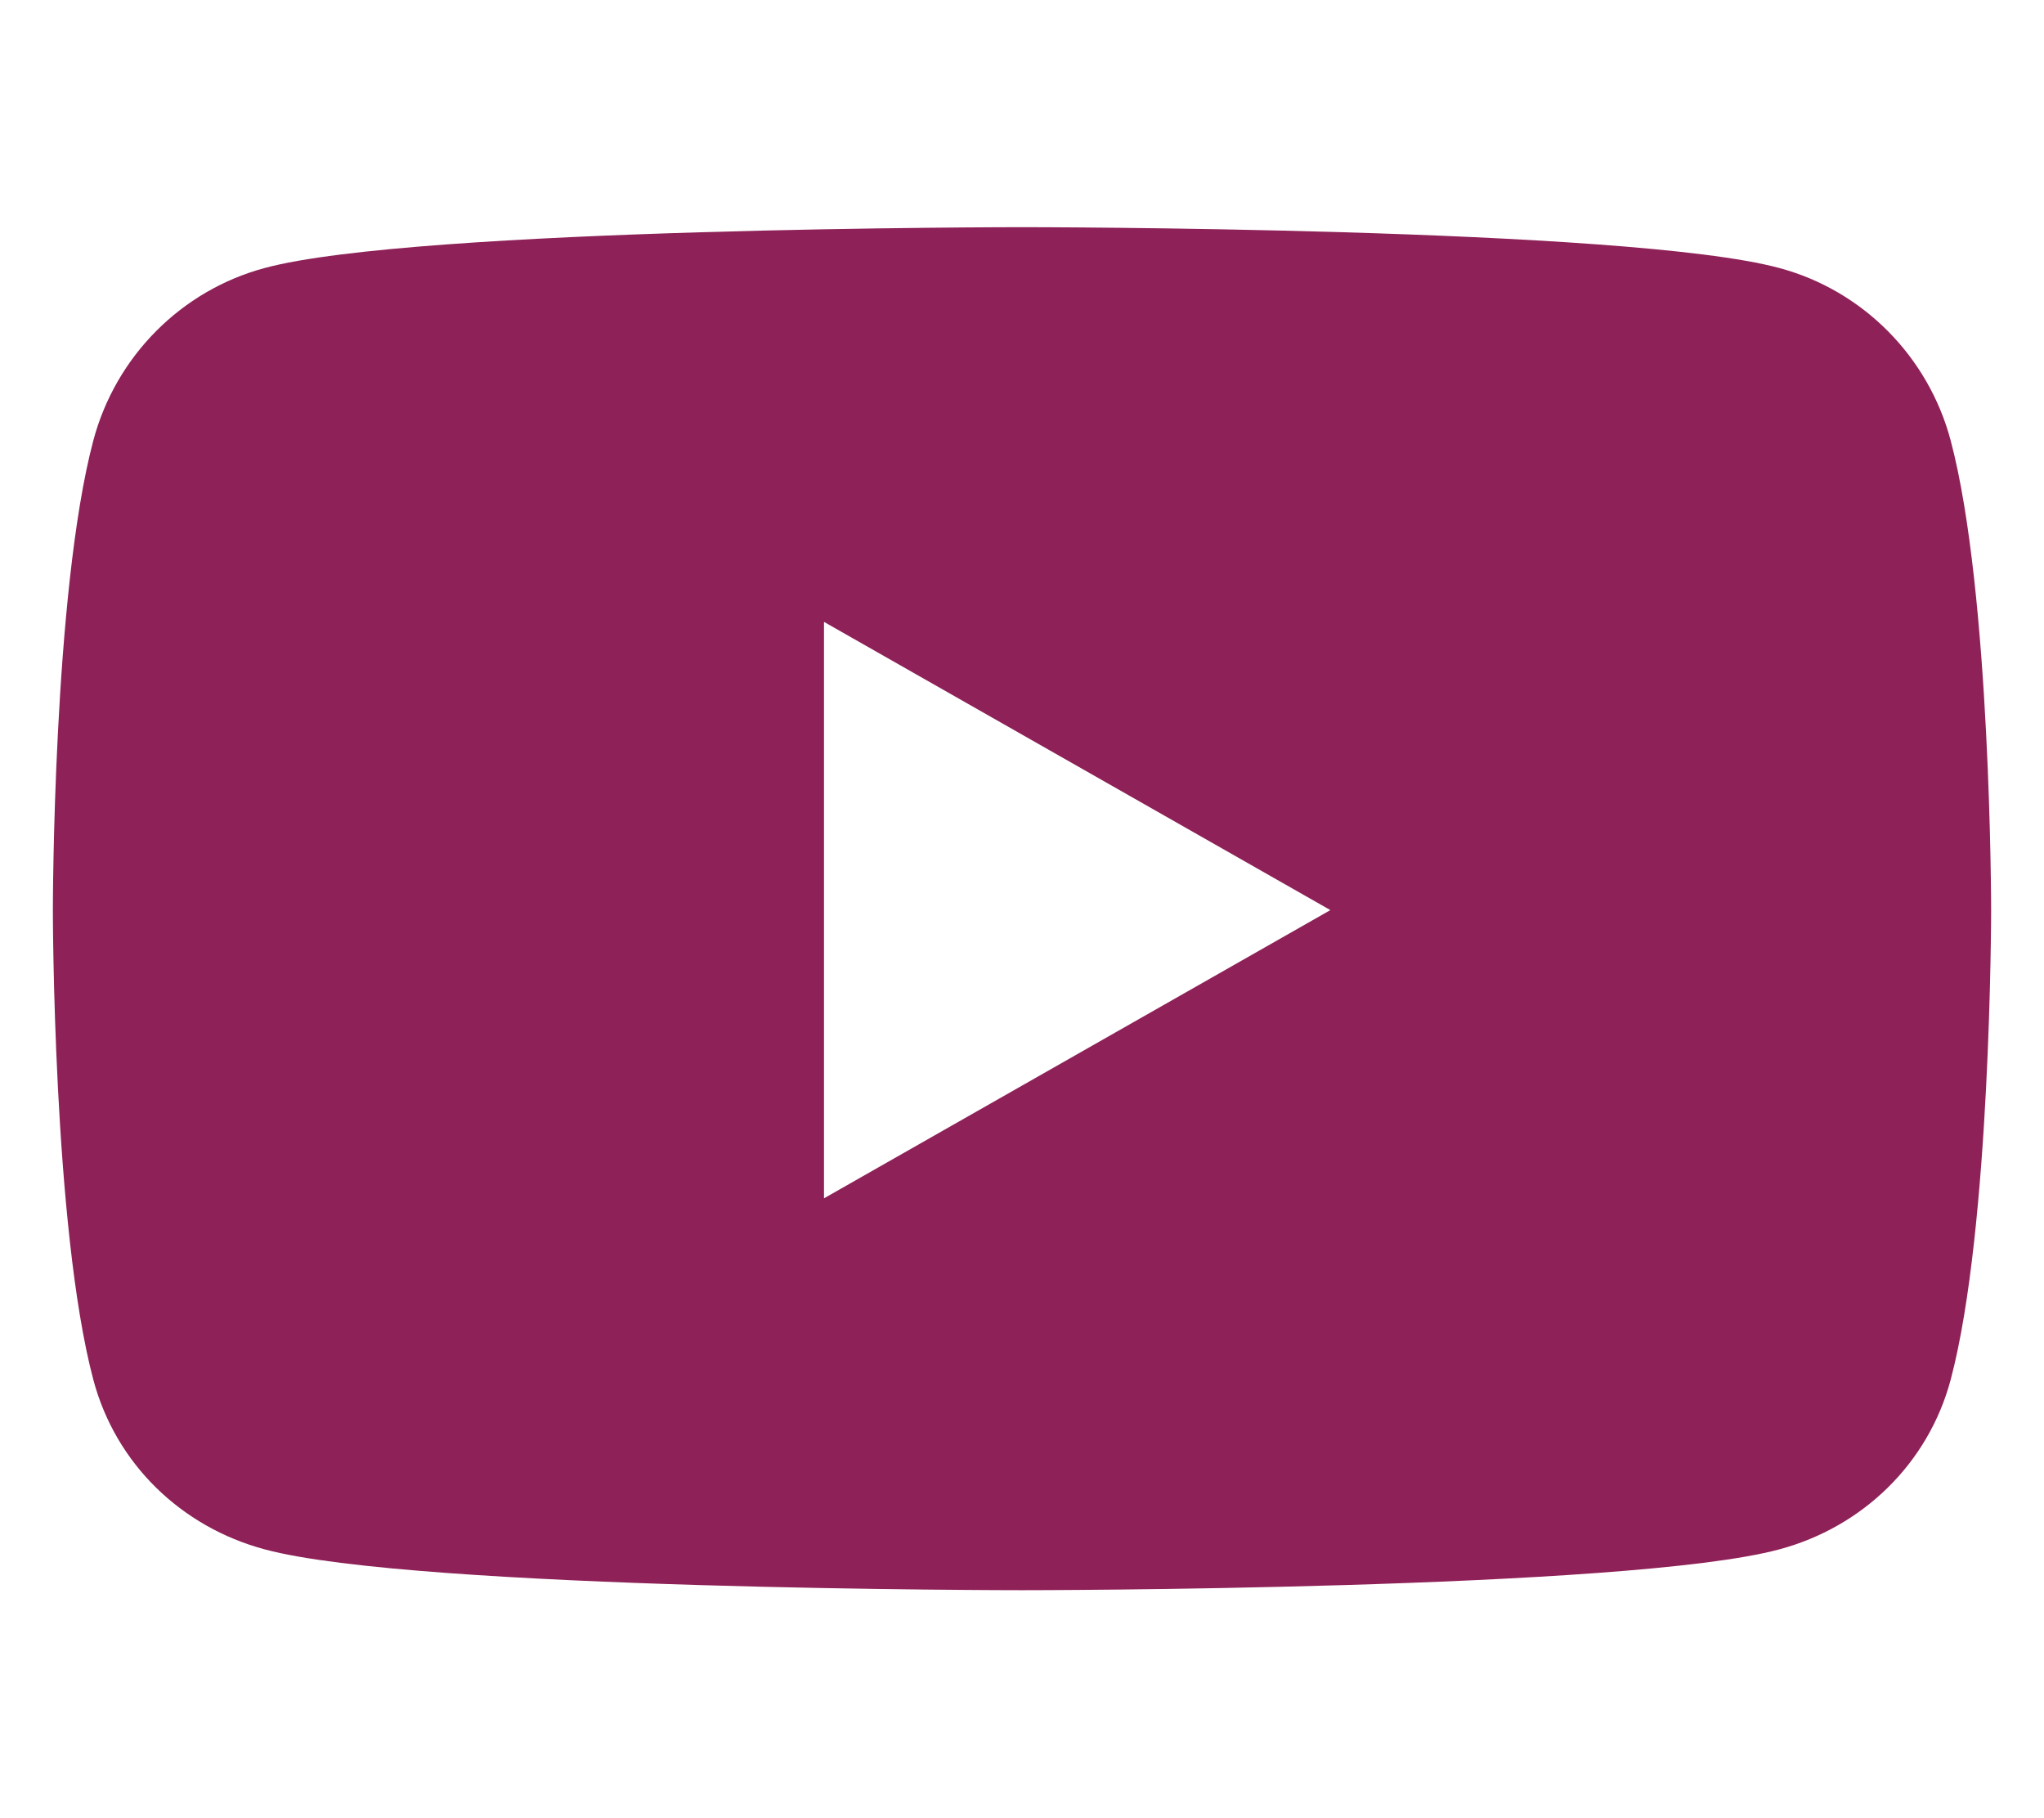
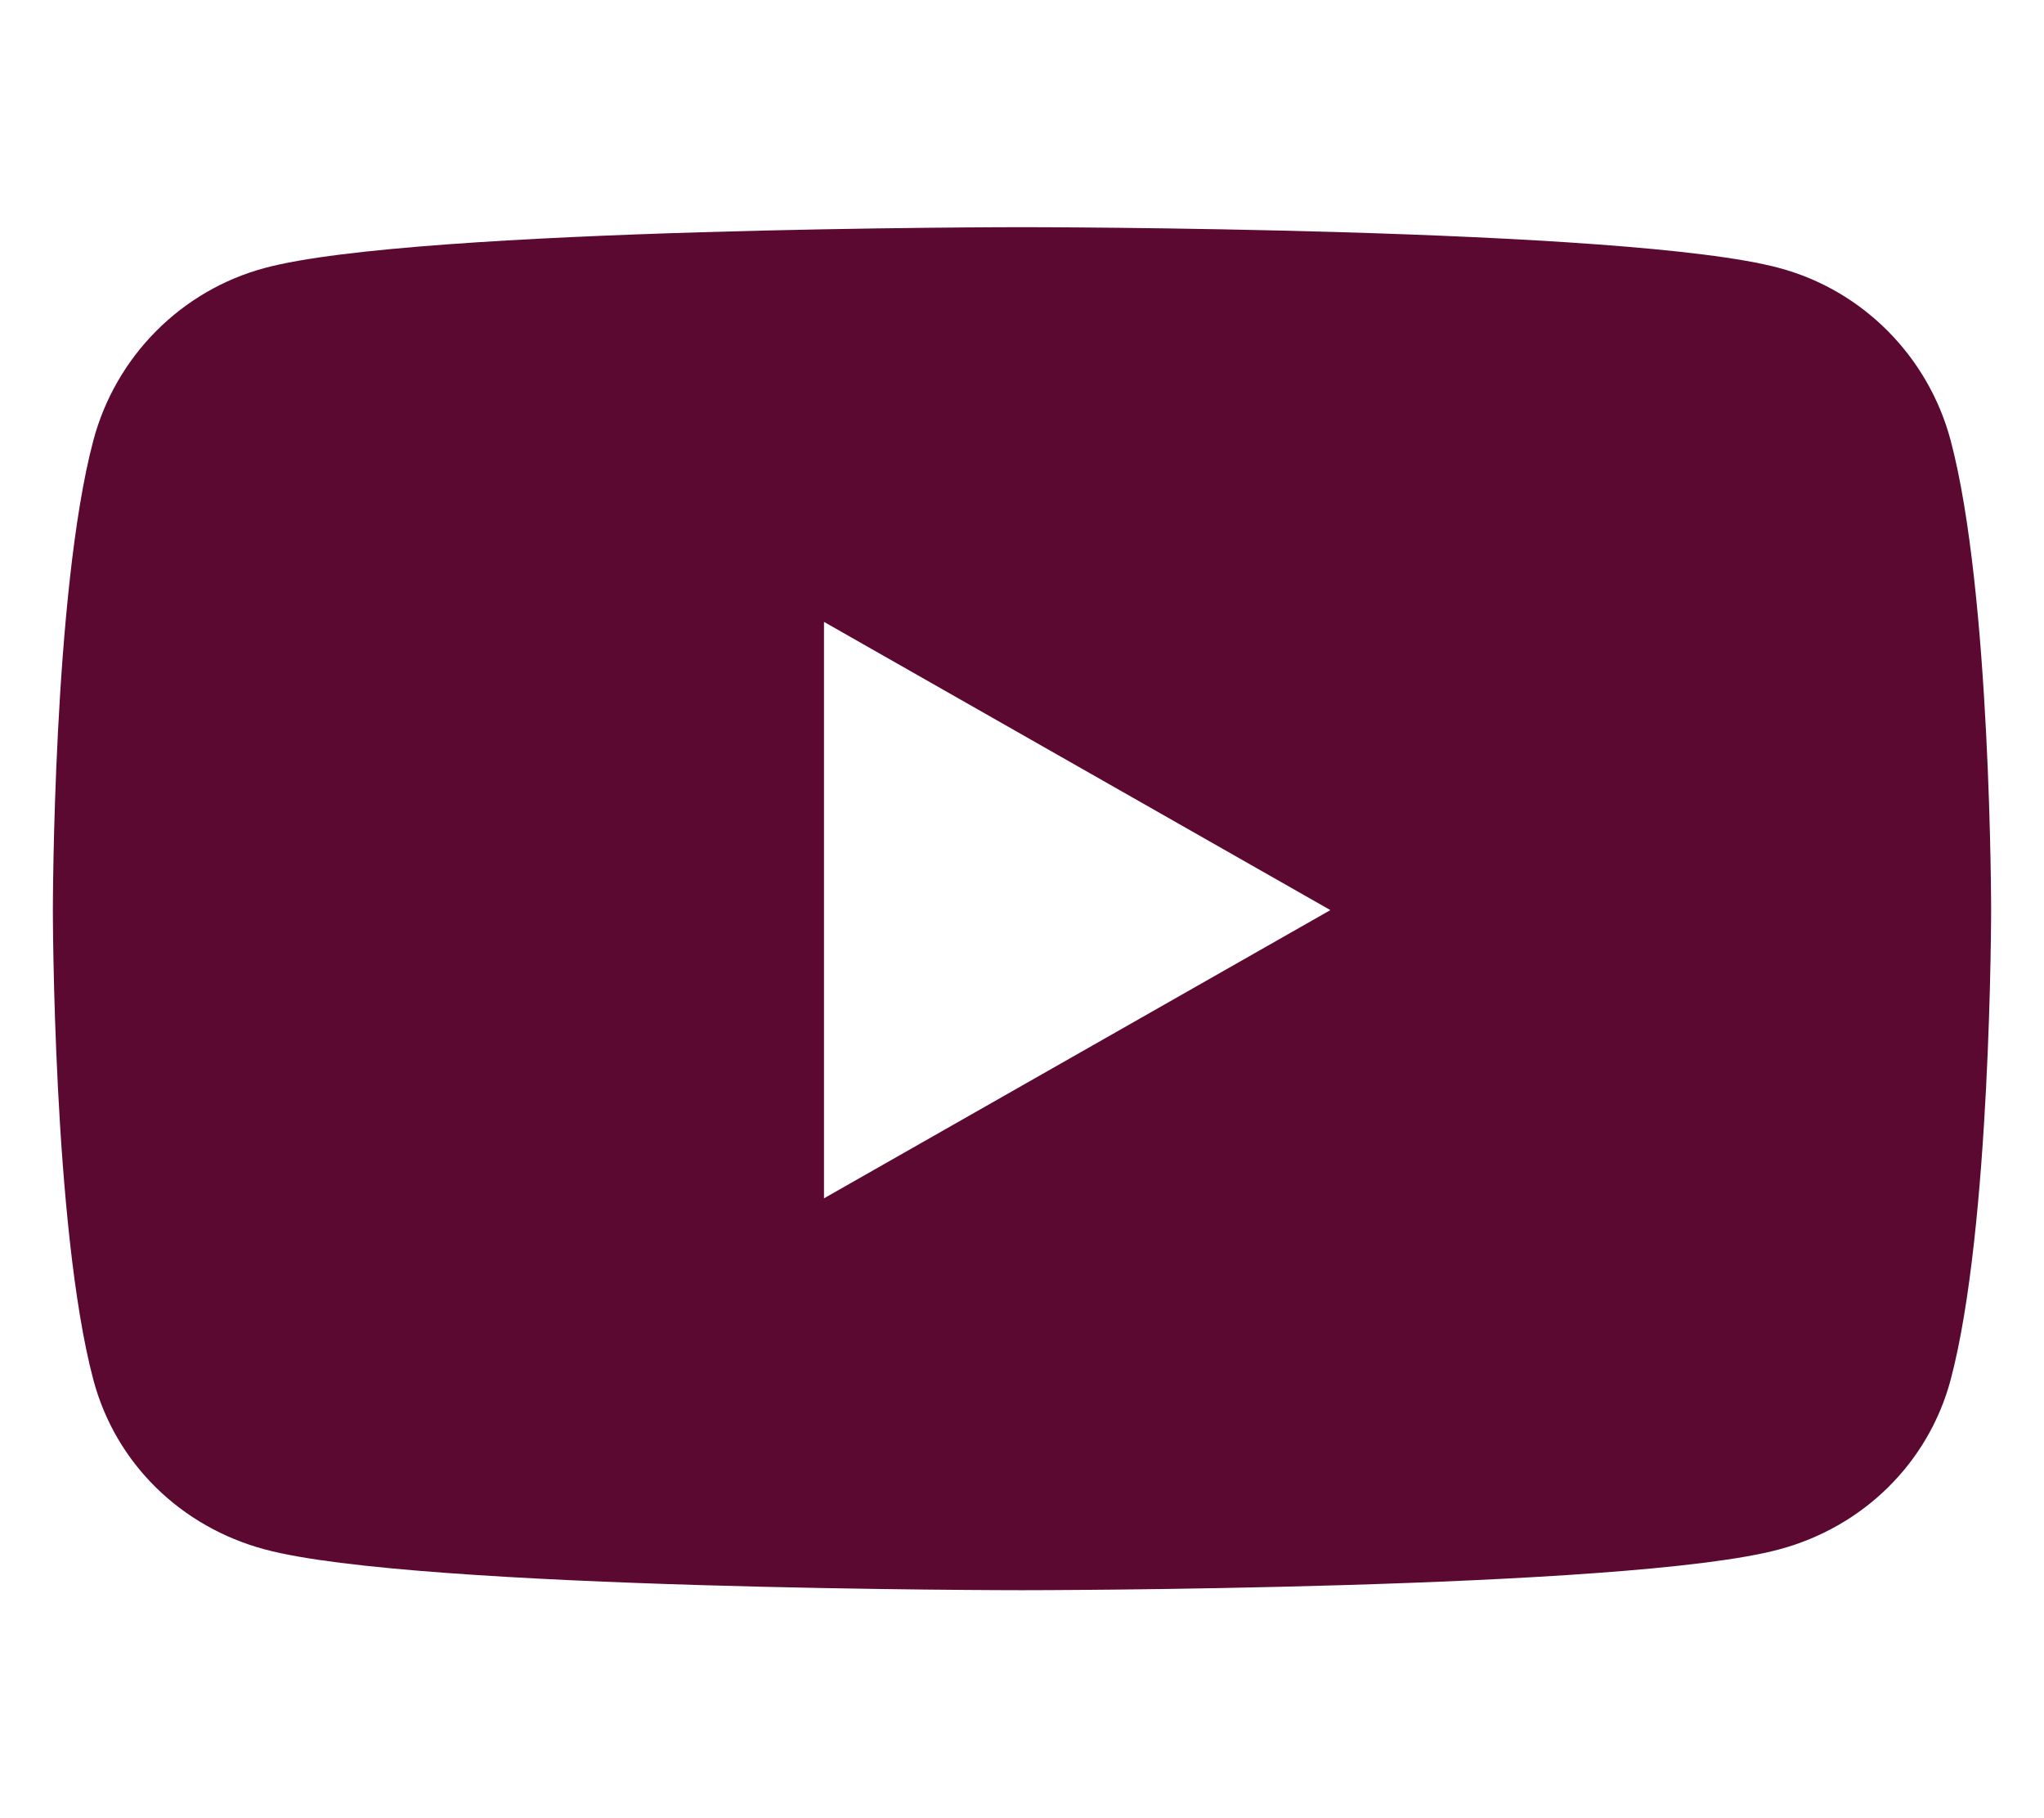
<svg xmlns="http://www.w3.org/2000/svg" viewBox="0 0 576 512">
-   <path fill="#8e2157" d="M549.7 124.1c-6.3-23.7-24.8-42.3-48.3-48.6C458.8 64 288 64 288 64S117.2 64 74.6 75.5c-23.5 6.3-42 24.9-48.3 48.6-11.4 42.9-11.4 132.3-11.4 132.3s0 89.4 11.4 132.3c6.3 23.7 24.8 41.5 48.3 47.8C117.2 448 288 448 288 448s170.8 0 213.4-11.5c23.5-6.3 42-24.2 48.3-47.8 11.4-42.9 11.4-132.3 11.4-132.3s0-89.4-11.4-132.3zm-317.5 213.5V175.2l142.7 81.2-142.7 81.2z" />
+   <path fill="#5c0931" d="M549.7 124.1c-6.3-23.7-24.8-42.3-48.3-48.6C458.8 64 288 64 288 64S117.2 64 74.6 75.5c-23.5 6.3-42 24.9-48.3 48.6-11.4 42.9-11.4 132.3-11.4 132.3s0 89.4 11.4 132.3c6.3 23.7 24.8 41.5 48.3 47.8C117.2 448 288 448 288 448s170.8 0 213.4-11.5c23.5-6.3 42-24.2 48.3-47.8 11.4-42.9 11.4-132.3 11.4-132.3s0-89.4-11.4-132.3zm-317.5 213.5V175.2l142.7 81.2-142.7 81.2z" />
</svg>
